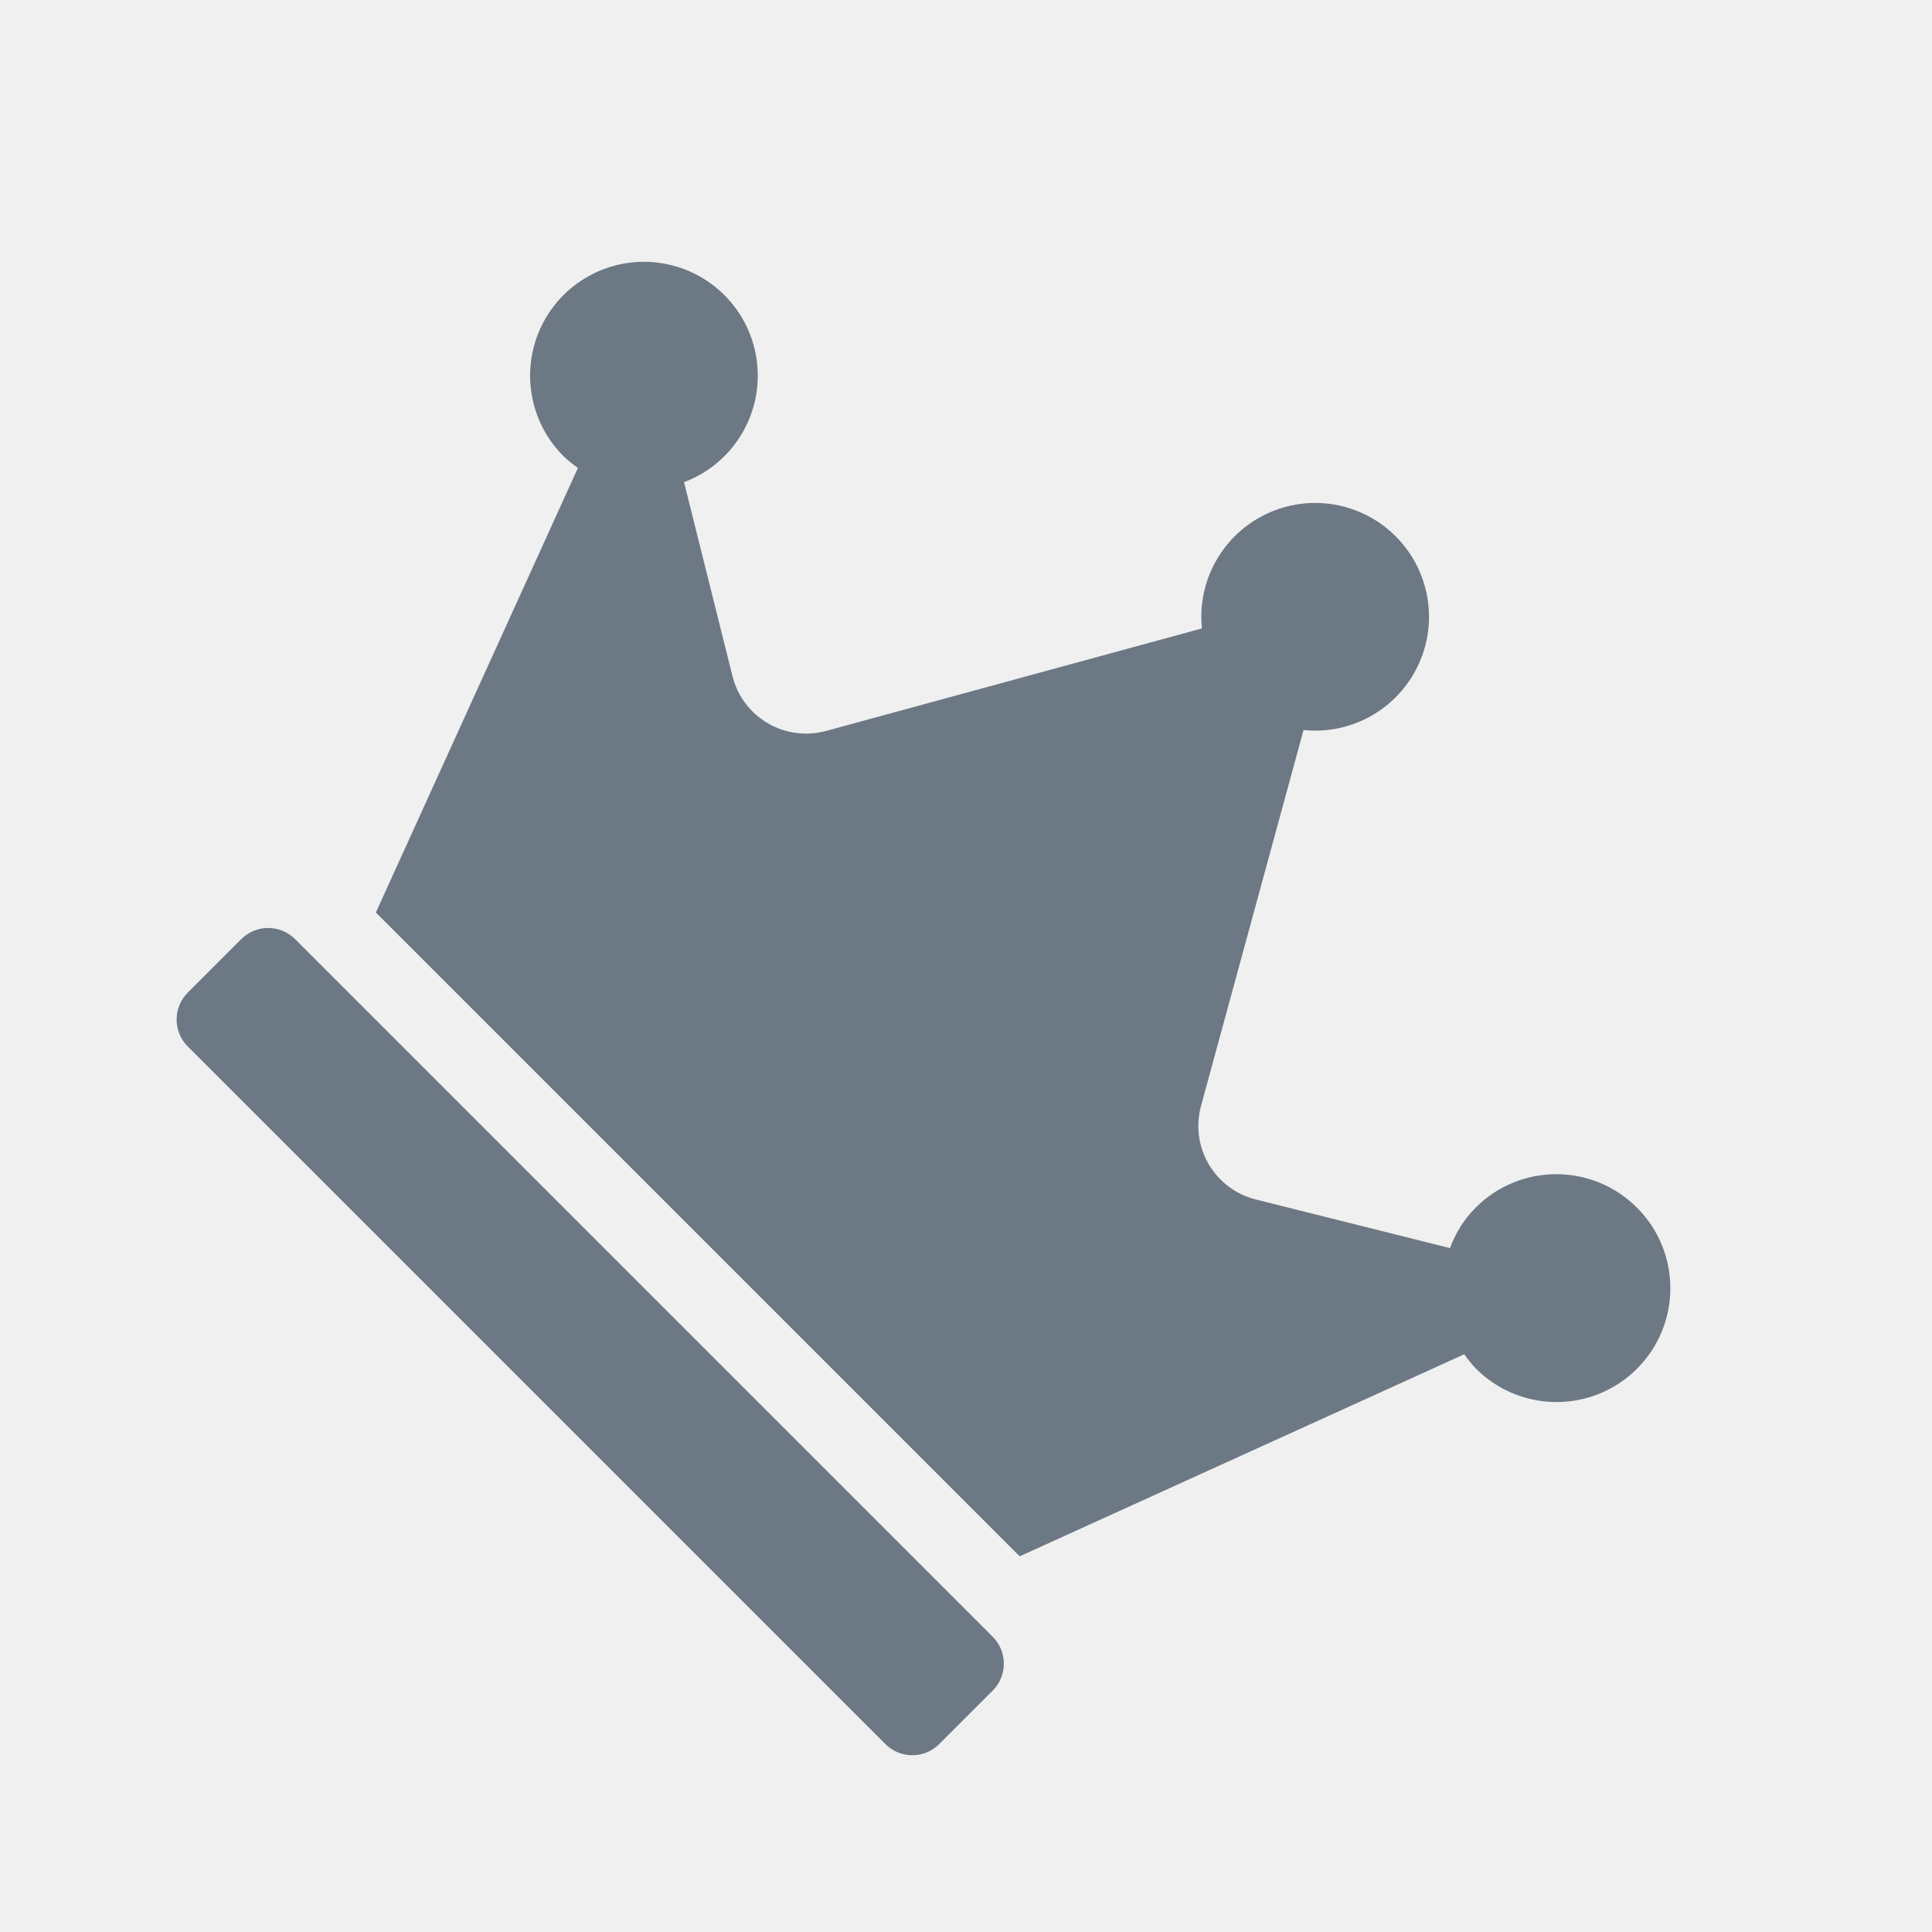
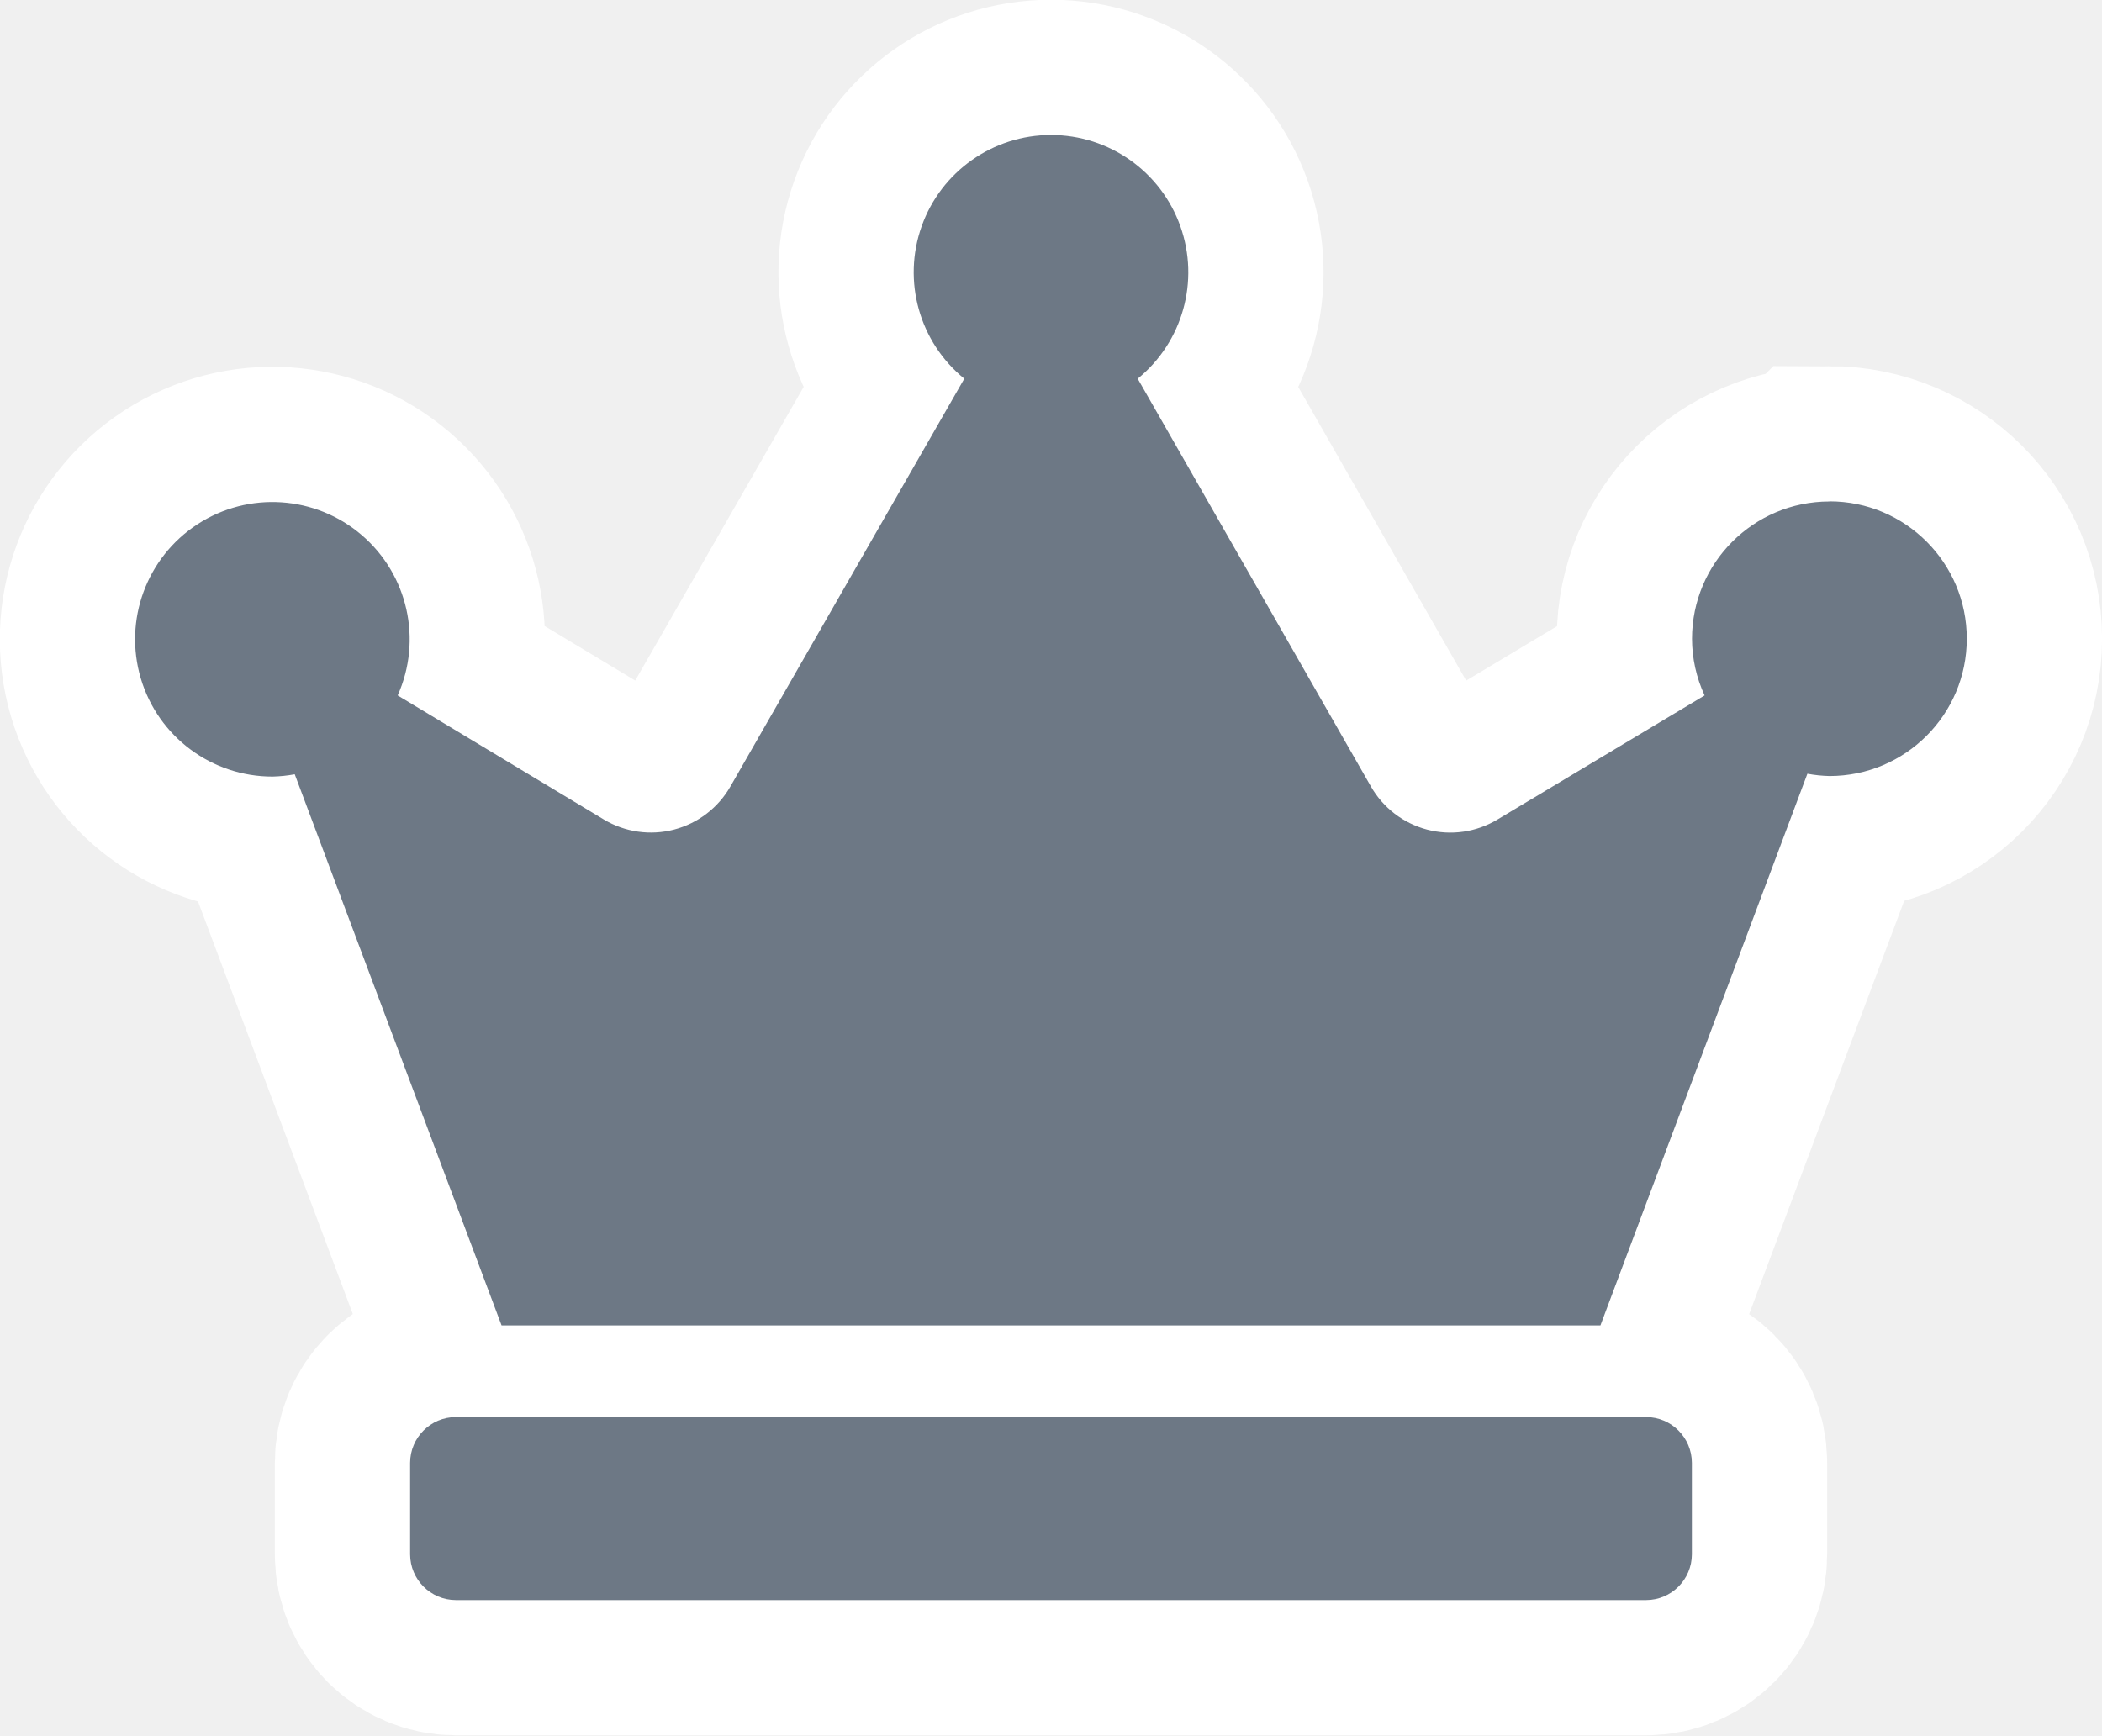
- <svg xmlns="http://www.w3.org/2000/svg" height="31.296" viewBox="0 0 31.296 31.296" width="31.296">
-   <path d="m20.285 17.212h-15.985a.617.617 0 0 0 -.615.615v1.229a.617.617 0 0 0 .615.615h15.985a.617.617 0 0 0 .615-.615v-1.229a.617.617 0 0 0 -.615-.615zm2.459-12.294a1.845 1.845 0 0 0 -1.844 1.844 1.807 1.807 0 0 0 .169.761l-2.781 1.667a1.228 1.228 0 0 1 -1.7-.446l-3.13-5.478a1.844 1.844 0 1 0 -2.328 0l-3.13 5.478a1.229 1.229 0 0 1 -1.7.446l-2.777-1.667a1.844 1.844 0 1 0 -1.679 1.083 1.883 1.883 0 0 0 .3-.031l2.778 7.407h14.749l2.778-7.407a1.883 1.883 0 0 0 .3.031 1.844 1.844 0 1 0 0-3.688z" fill="#6d7885" transform="matrix(.7071068 .7071068 -.7071068 .7071068 13.909 0)" />
+ <svg xmlns="http://www.w3.org/2000/svg" height="12.832" viewBox="0 0 15.54 12.832" width="15.54">
+   <g fill="#6d7885" transform="translate(1 1)">
+     <path d="m11.17 9.478h-8.8a.339.339 0 0 0 -.338.338v.677a.339.339 0 0 0 .338.338h8.8a.339.339 0 0 0 .338-.338v-.677a.339.339 0 0 0 -.338-.338zm1.354-6.77a1.016 1.016 0 0 0 -1.015 1.015 1 1 0 0 0 .093.419l-1.532.918a.676.676 0 0 1 -.935-.245l-1.724-3.015a1.015 1.015 0 1 0 -1.282 0l-1.729 3.015a.677.677 0 0 1 -.935.245l-1.525-.918a1.015 1.015 0 1 0 -.924.6 1.037 1.037 0 0 0 .163-.017l1.529 4.075h8.124l1.53-4.079a1.037 1.037 0 0 0 .163.017 1.015 1.015 0 1 0 0-2.031z" stroke="#fff" stroke-width="2" />
+     <path d="m11.17 9.478h-8.8a.339.339 0 0 0 -.338.338v.677a.339.339 0 0 0 .338.338h8.8a.339.339 0 0 0 .338-.338v-.677a.339.339 0 0 0 -.338-.338zm1.354-6.77a1.016 1.016 0 0 0 -1.015 1.015 1 1 0 0 0 .093.419l-1.532.918a.676.676 0 0 1 -.935-.245l-1.724-3.015a1.015 1.015 0 1 0 -1.282 0l-1.729 3.015a.677.677 0 0 1 -.935.245l-1.525-.918a1.015 1.015 0 1 0 -.924.6 1.037 1.037 0 0 0 .163-.017l1.529 4.075h8.124l1.53-4.079a1.037 1.037 0 0 0 .163.017 1.015 1.015 0 1 0 0-2.031z" />
+   </g>
</svg>
